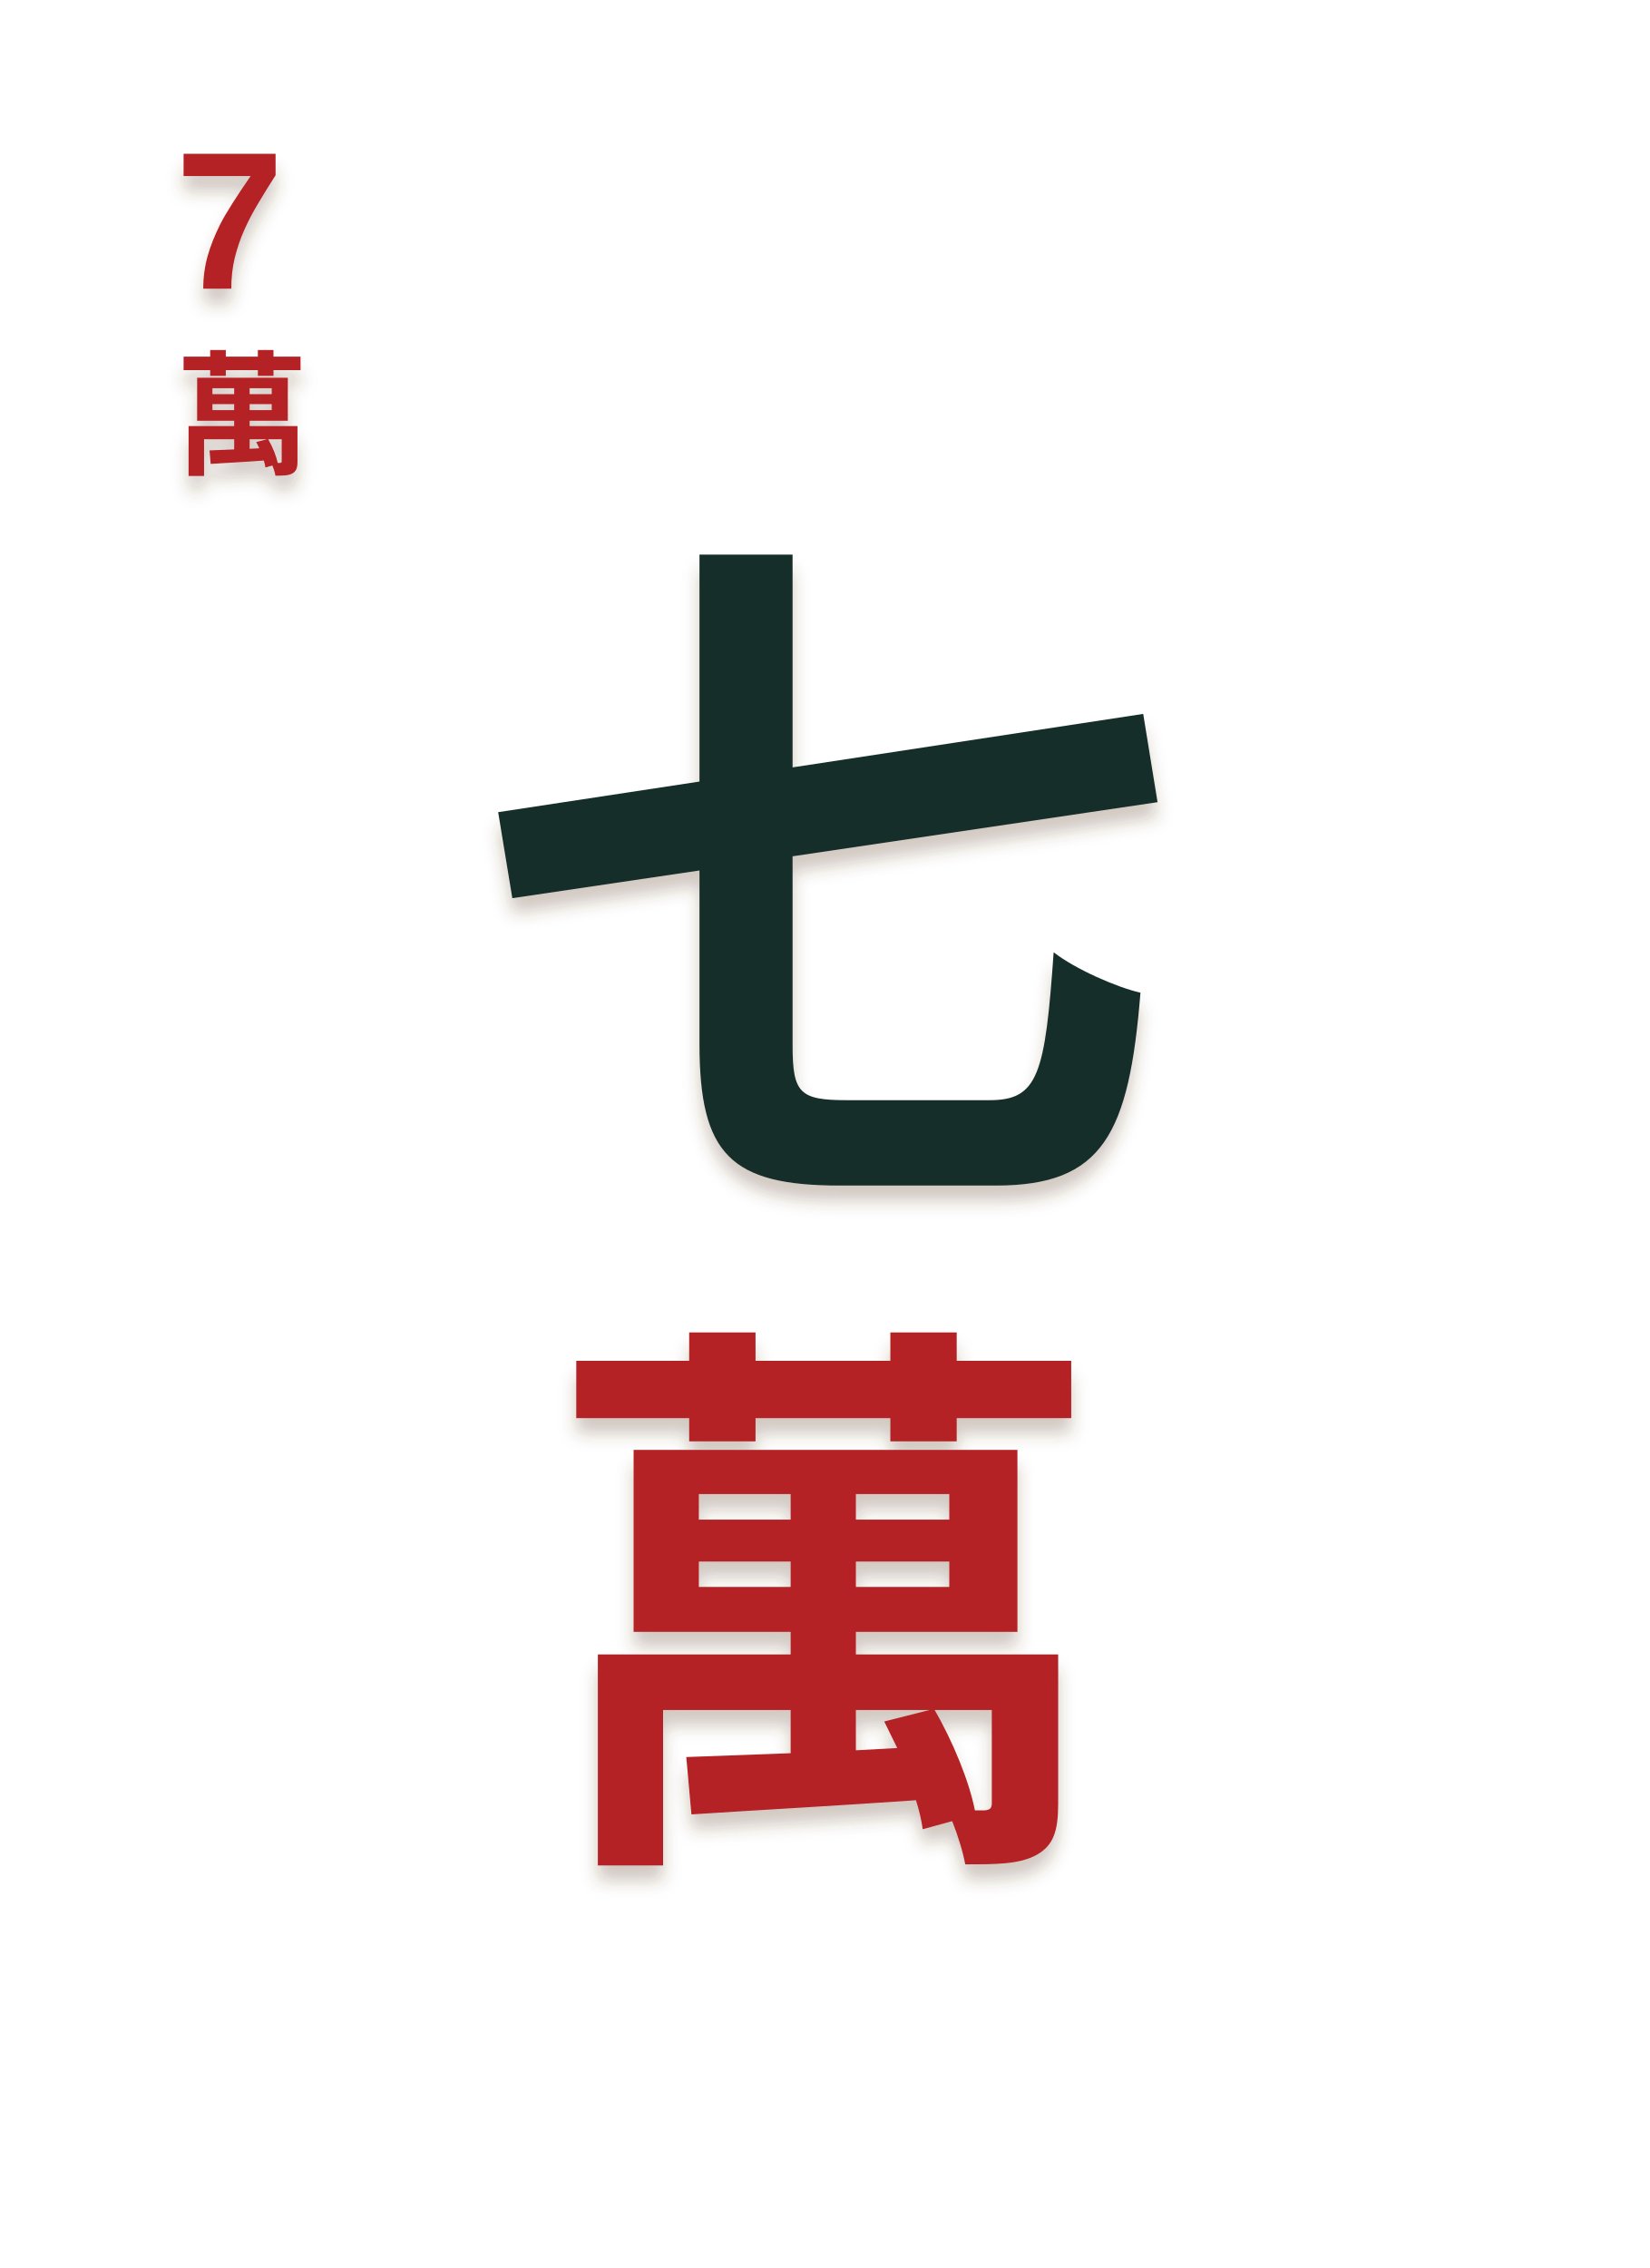
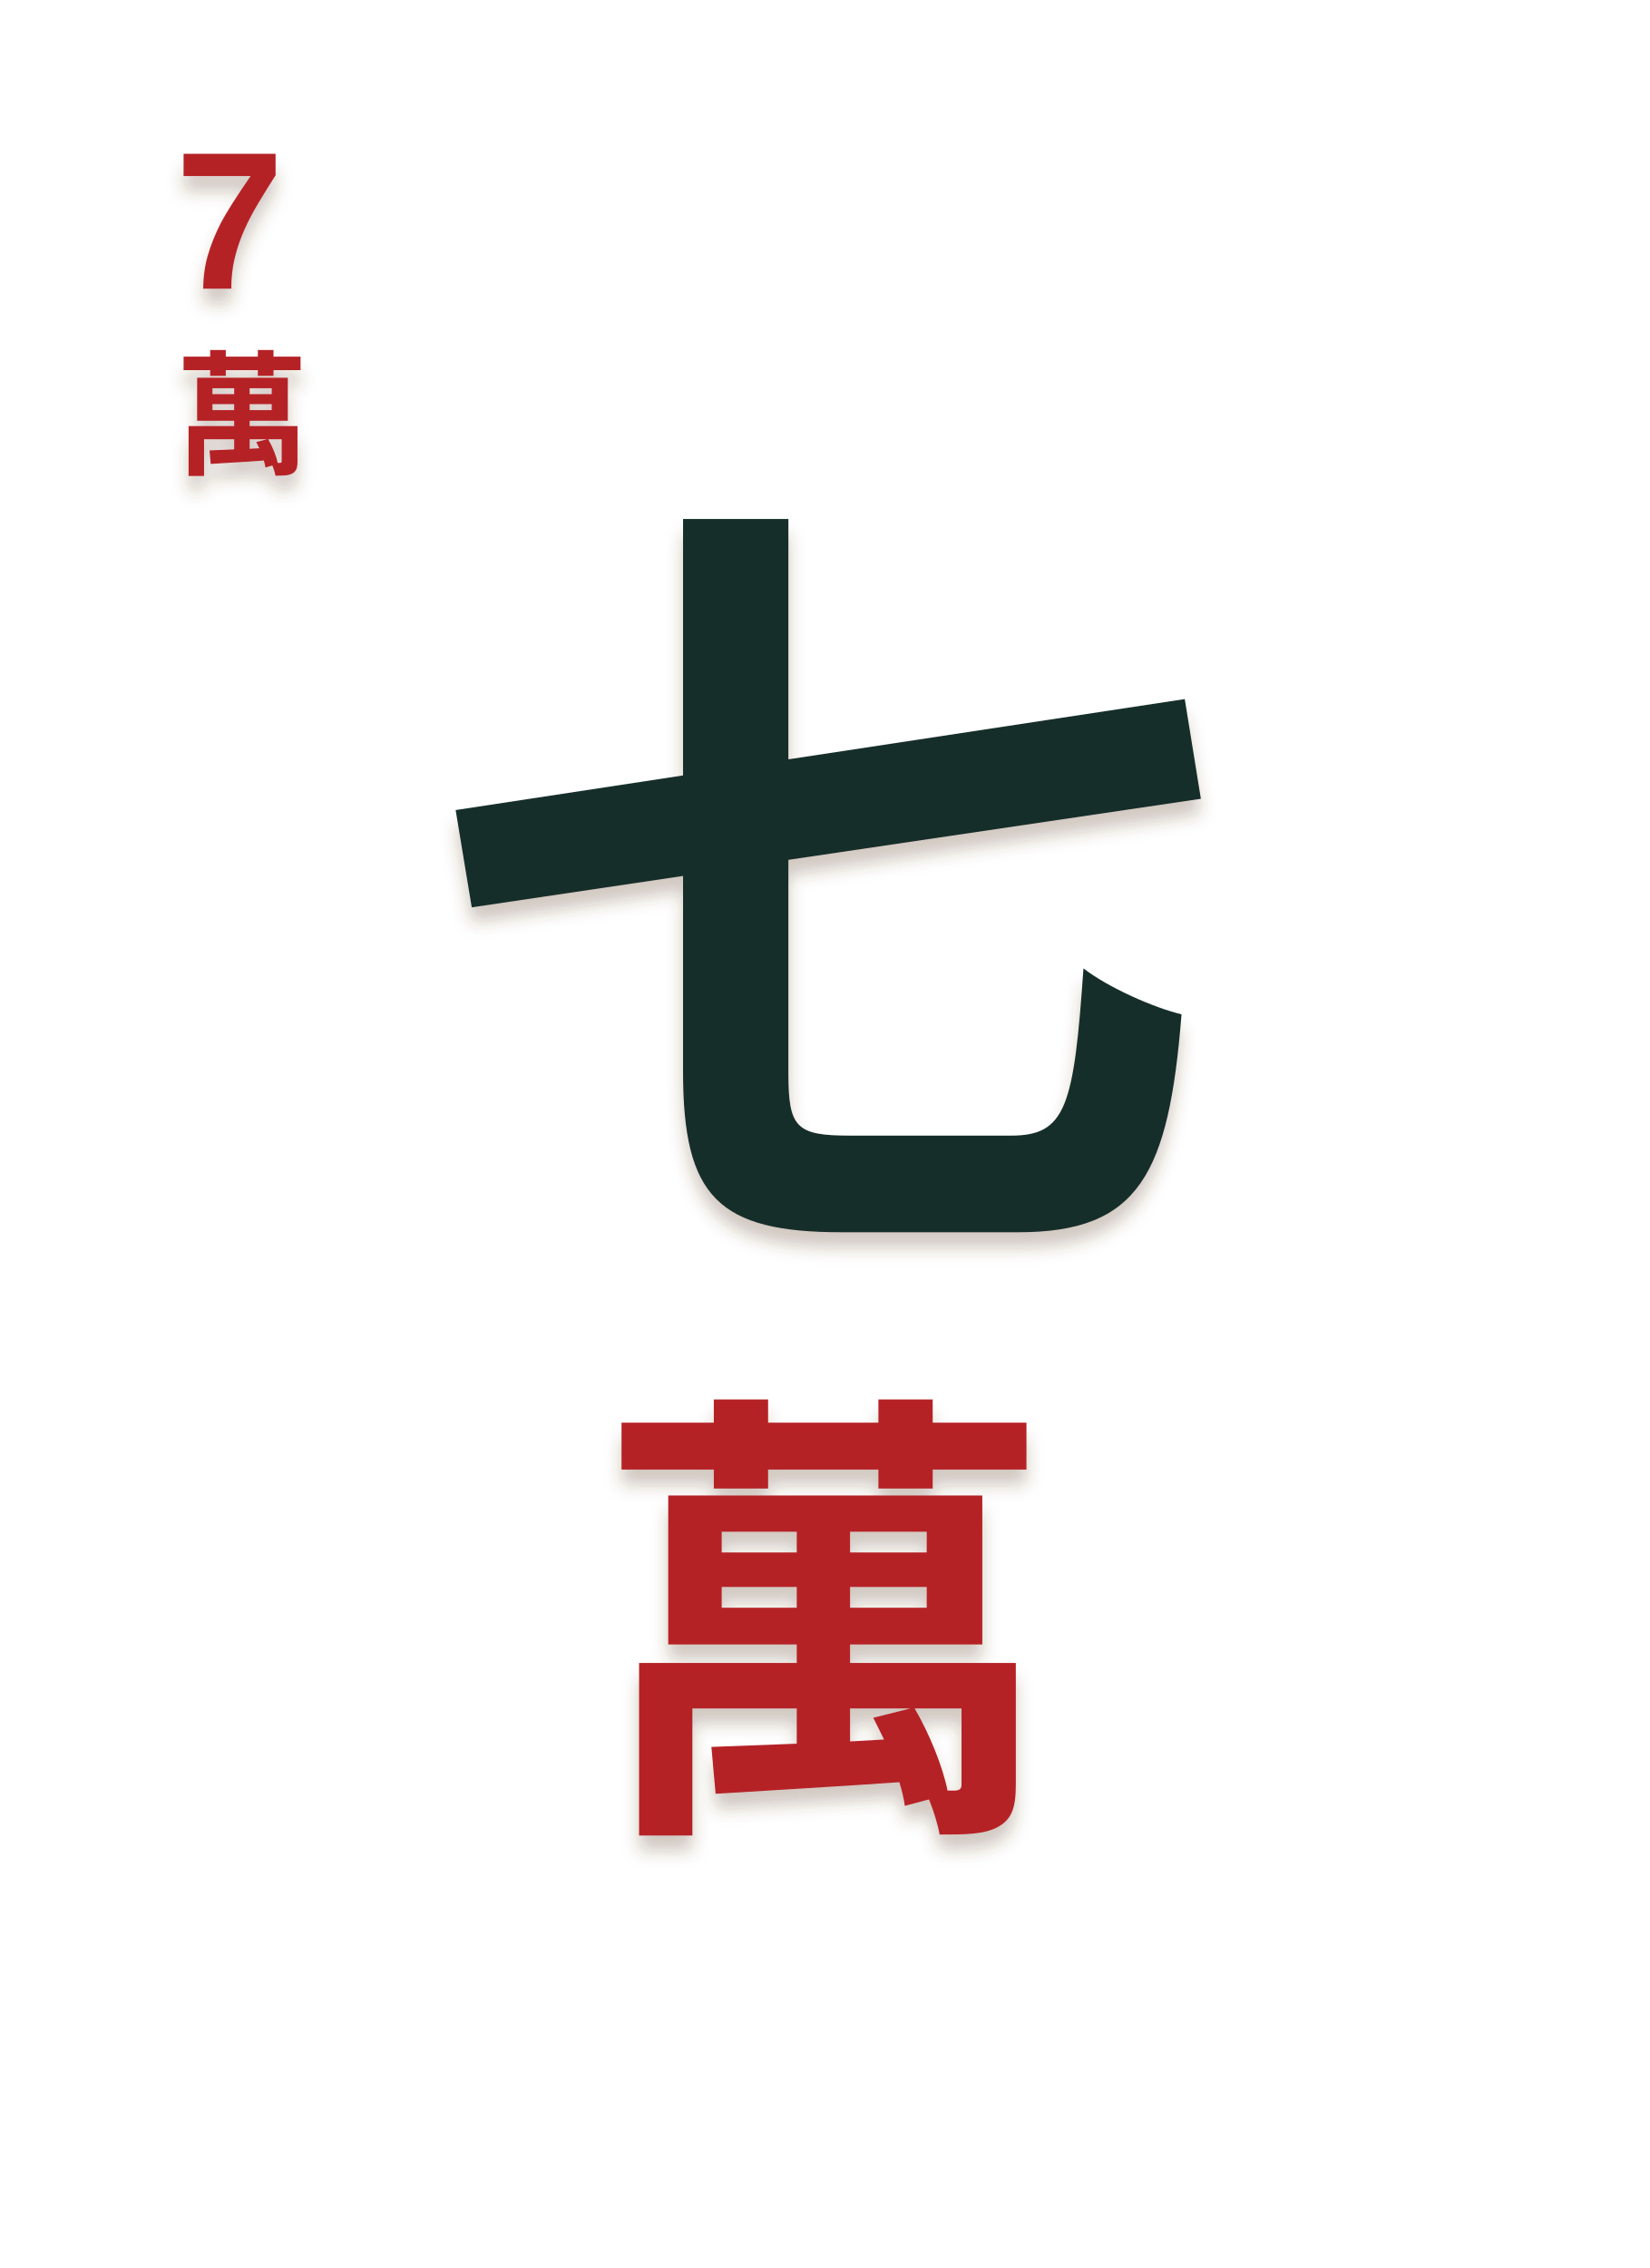
<svg xmlns="http://www.w3.org/2000/svg" viewBox="0 0 160 220">
  <defs>
    <filter id="soft">
      <feDropShadow dx="0" dy="1.5" stdDeviation=".8" flood-color="#5b3b1c" flood-opacity=".28" />
    </filter>
  </defs>
  <g filter="url(#soft)">
    <g font-family="Arial,Noto Sans TC,sans-serif" font-weight="800" fill="#b52227">
      <text x="17" y="28" font-size="19">7</text>
      <text x="17" y="45" font-size="13">萬</text>
    </g>
-     <text x="80" y="111" text-anchor="middle" font-family="Noto Serif TC,Songti TC,serif" font-size="69" font-weight="900" fill="#172d29">七</text>
-     <text x="80" y="176" text-anchor="middle" font-family="Noto Serif TC,Songti TC,serif" font-size="55" font-weight="900" fill="#b52227">萬</text>
+     <text x="80" y="115" text-anchor="middle" font-family="Noto Serif TC,Songti TC,serif" font-size="78" font-weight="900" fill="#172d29">七</text>
+     <text x="80" y="174" text-anchor="middle" font-family="Noto Serif TC,Songti TC,serif" font-size="45" font-weight="900" fill="#b52227">萬</text>
  </g>
</svg>
